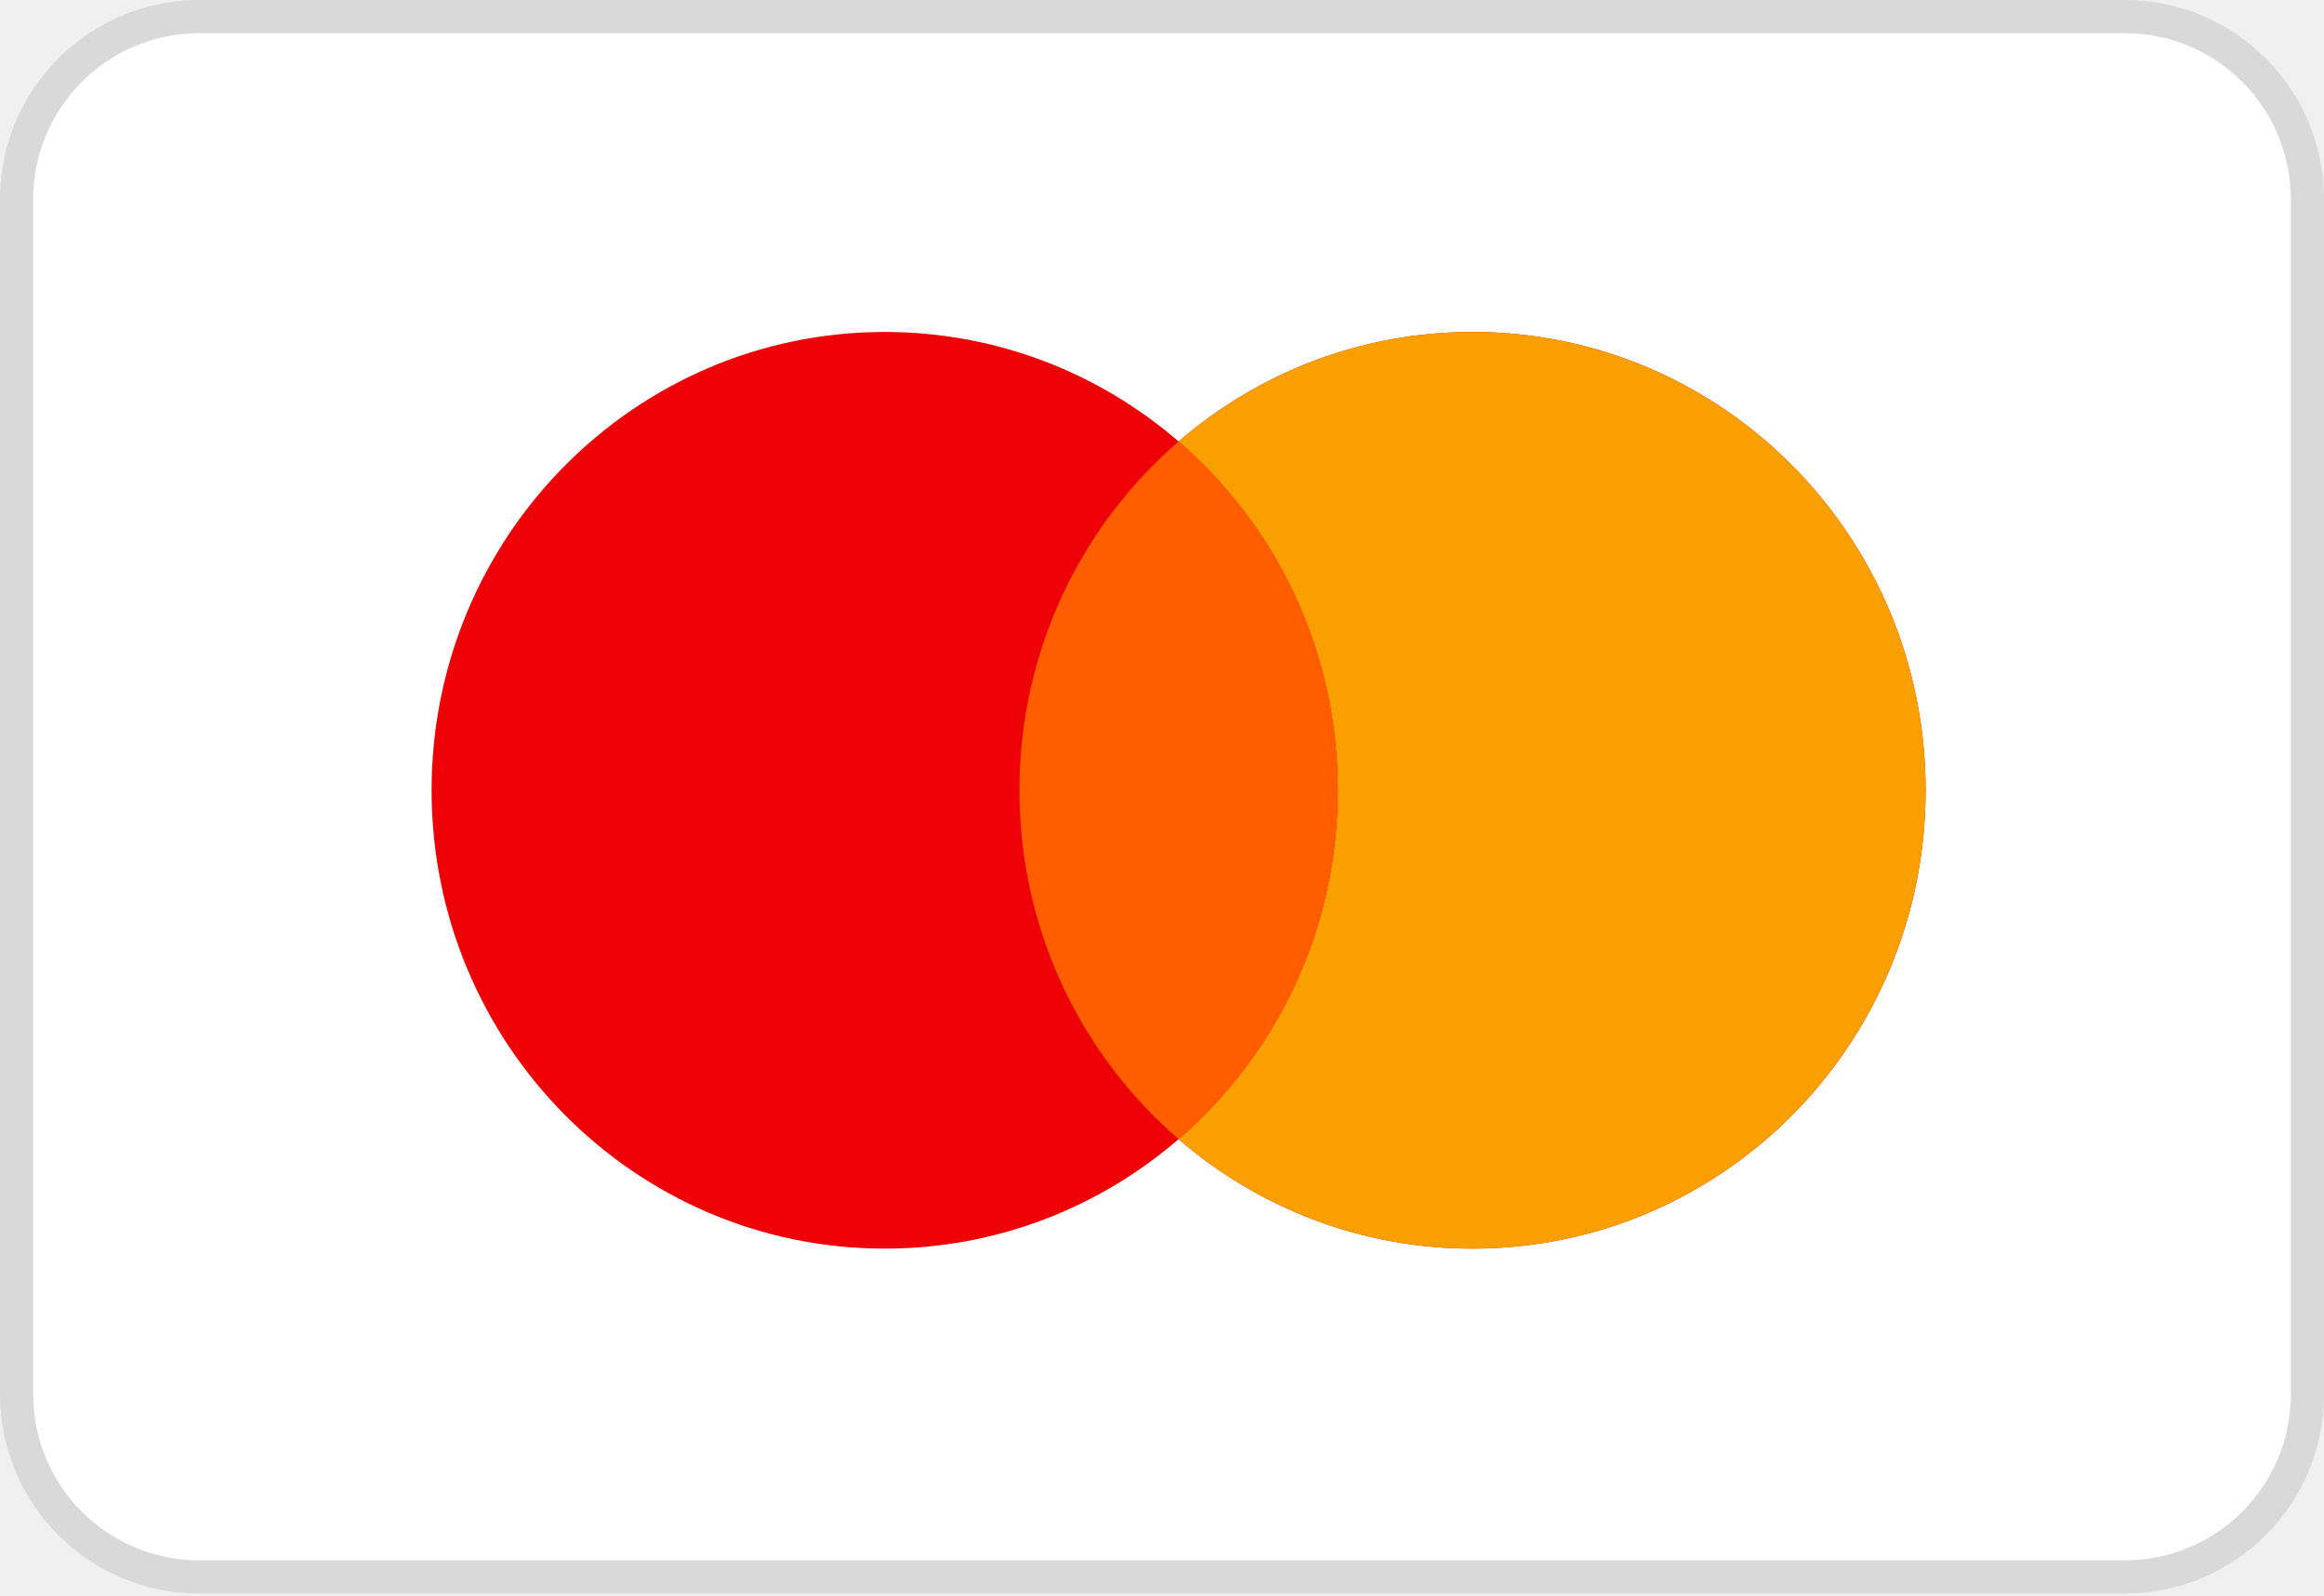
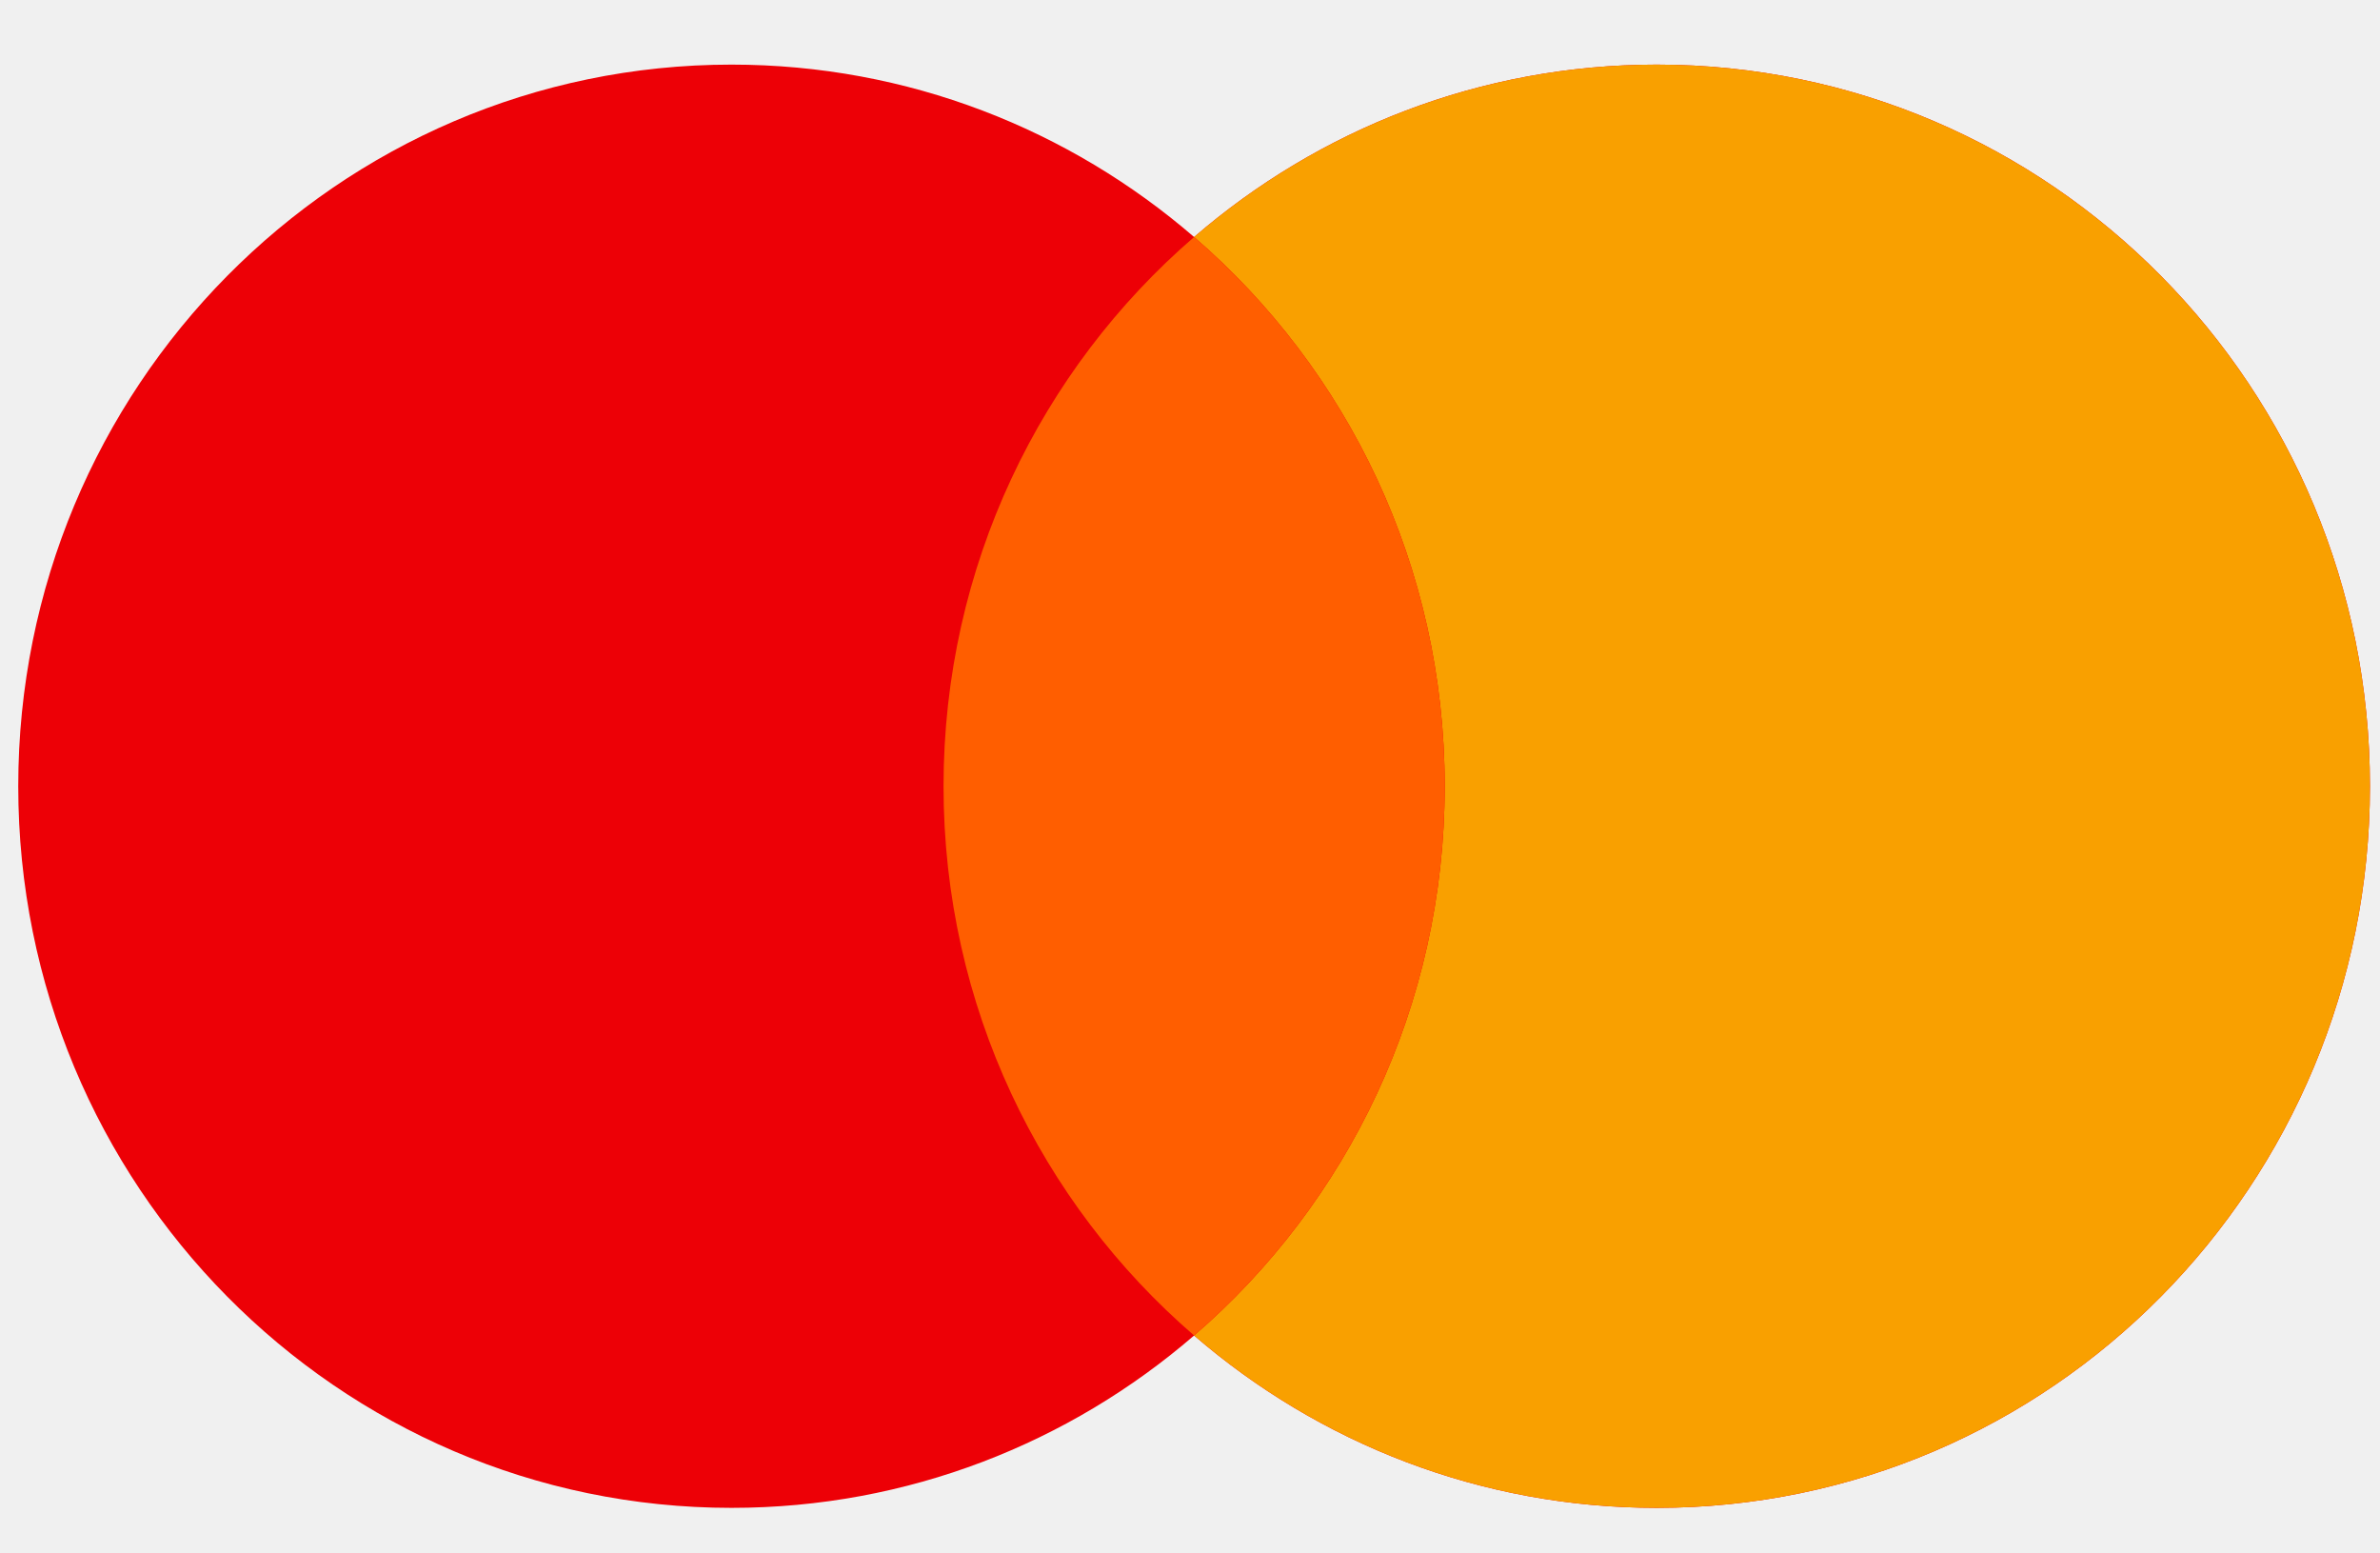
- <svg xmlns="http://www.w3.org/2000/svg" width="83" height="57" viewBox="0 0 83 57" fill="none">
-   <rect x="0.593" y="0.593" width="81.815" height="55.729" rx="6.521" fill="white" stroke="#D9D9D9" stroke-width="1.186" />
-   <path fill-rule="evenodd" clip-rule="evenodd" d="M42.093 40.687C39.267 43.125 35.602 44.597 31.597 44.597C22.66 44.597 15.414 37.268 15.414 28.227C15.414 19.186 22.66 11.857 31.597 11.857C35.602 11.857 39.267 13.329 42.093 15.768C44.919 13.329 48.584 11.857 52.59 11.857C61.527 11.857 68.772 19.186 68.772 28.227C68.772 37.268 61.527 44.597 52.59 44.597C48.584 44.597 44.919 43.125 42.093 40.687Z" fill="#ED0006" />
-   <path fill-rule="evenodd" clip-rule="evenodd" d="M42.093 40.687C45.573 37.684 47.779 33.216 47.779 28.227C47.779 23.238 45.573 18.77 42.093 15.768C44.919 13.329 48.584 11.857 52.59 11.857C61.527 11.857 68.772 19.186 68.772 28.227C68.772 37.268 61.527 44.597 52.59 44.597C48.584 44.597 44.919 43.125 42.093 40.687Z" fill="#F9A000" />
-   <path fill-rule="evenodd" clip-rule="evenodd" d="M42.093 40.687C45.573 37.684 47.779 33.216 47.779 28.227C47.779 23.238 45.573 18.77 42.093 15.768C38.614 18.77 36.408 23.238 36.408 28.227C36.408 33.216 38.614 37.684 42.093 40.687Z" fill="#FF5E00" />
+ <svg xmlns="http://www.w3.org/2000/svg" width="23" height="15" viewBox="0 0 54 34" fill="none">
+   <path fill-rule="evenodd" clip-rule="evenodd" d="M27.093 29.687C24.267 32.125 20.602 33.597 16.597 33.597C7.659 33.597 0.414 26.268 0.414 17.227C0.414 8.186 7.659 0.857 16.597 0.857C20.602 0.857 24.267 2.329 27.093 4.768C29.919 2.329 33.584 0.857 37.59 0.857C46.527 0.857 53.772 8.186 53.772 17.227C53.772 26.268 46.527 33.597 37.59 33.597C33.584 33.597 29.919 32.125 27.093 29.687Z" fill="#ED0006" />
+   <path fill-rule="evenodd" clip-rule="evenodd" d="M27.093 29.687C30.573 26.684 32.779 22.216 32.779 17.227C32.779 12.238 30.573 7.77 27.093 4.768C29.919 2.329 33.584 0.857 37.59 0.857C46.527 0.857 53.772 8.186 53.772 17.227C53.772 26.268 46.527 33.597 37.59 33.597C33.584 33.597 29.919 32.125 27.093 29.687Z" fill="#F9A000" />
+   <path fill-rule="evenodd" clip-rule="evenodd" d="M27.093 29.687C30.573 26.684 32.779 22.216 32.779 17.227C32.779 12.238 30.573 7.77 27.093 4.768C23.614 7.77 21.408 12.238 21.408 17.227C21.408 22.216 23.614 26.684 27.093 29.687Z" fill="#FF5E00" />
</svg>
